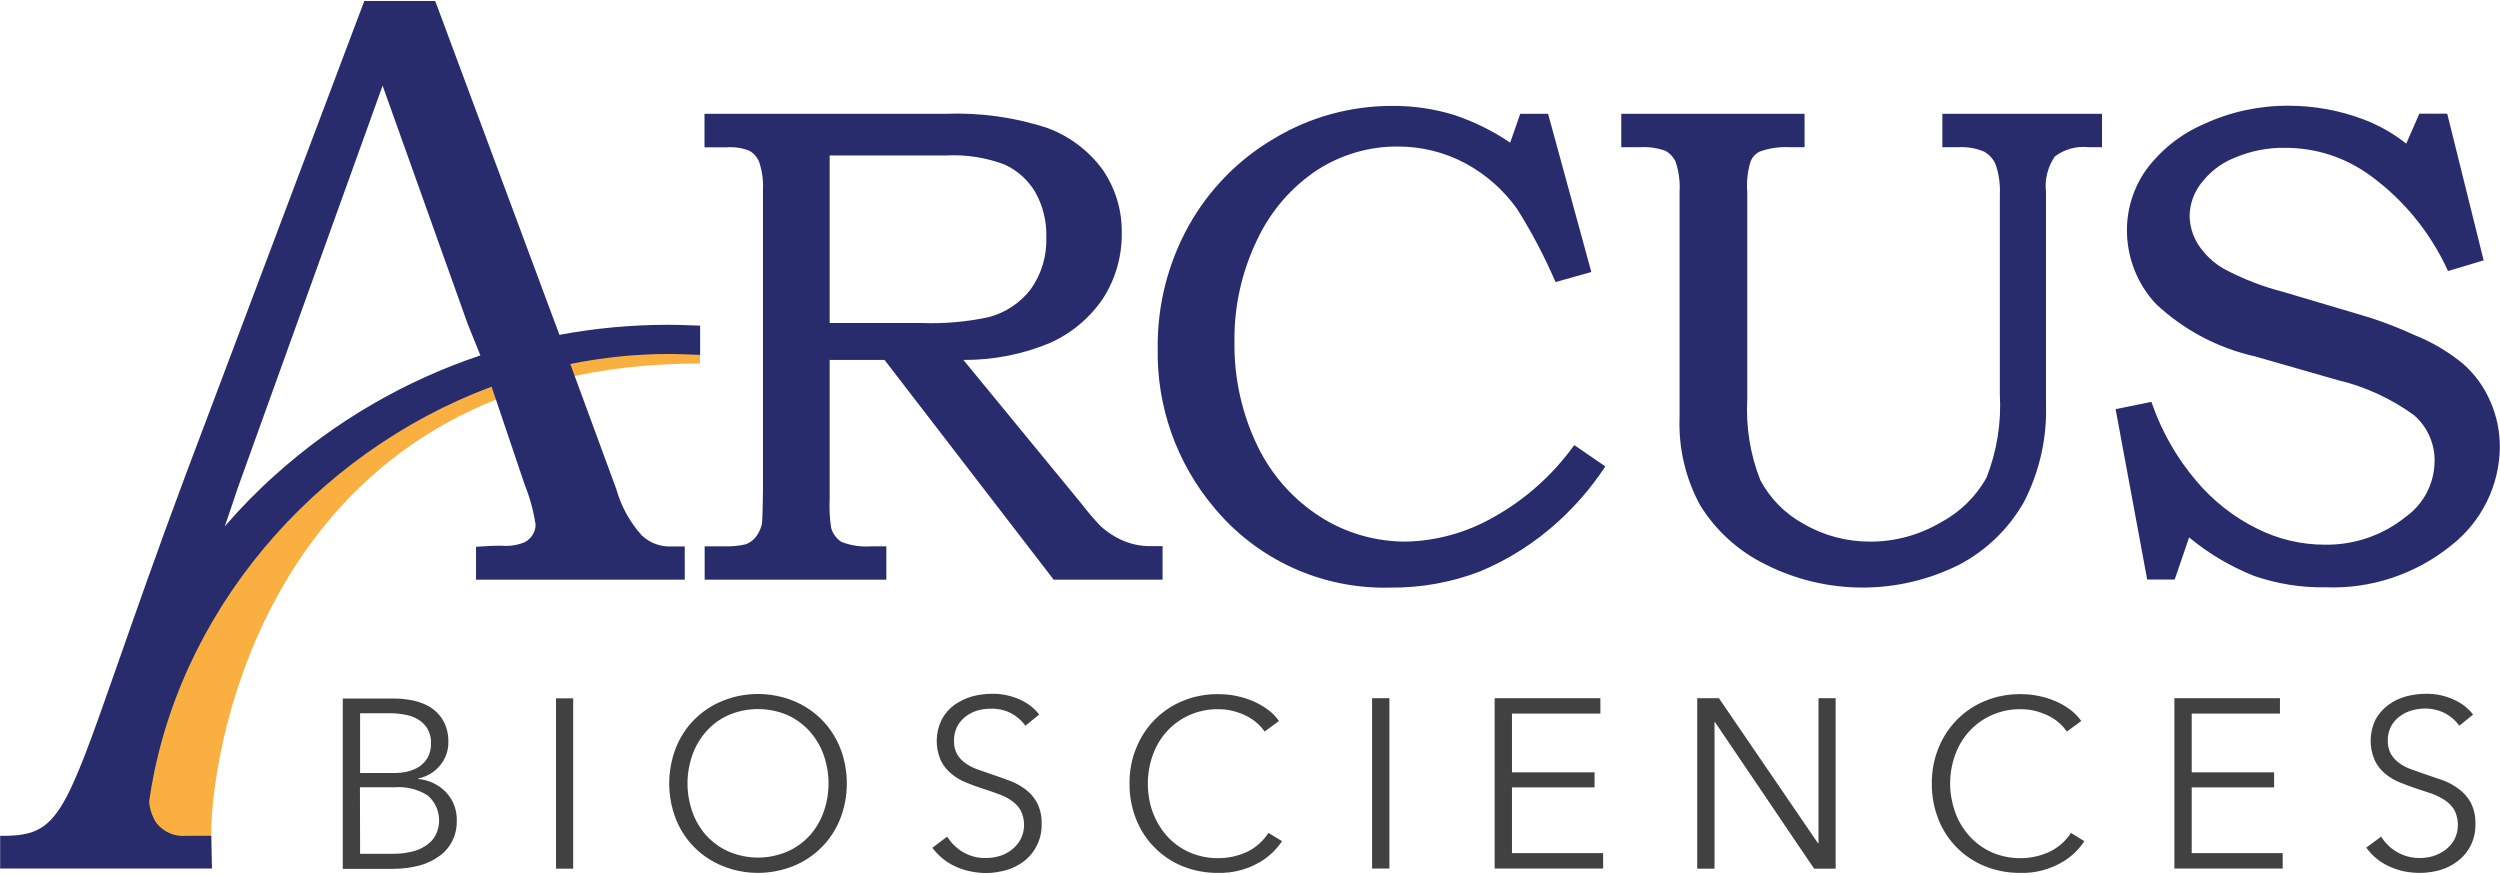
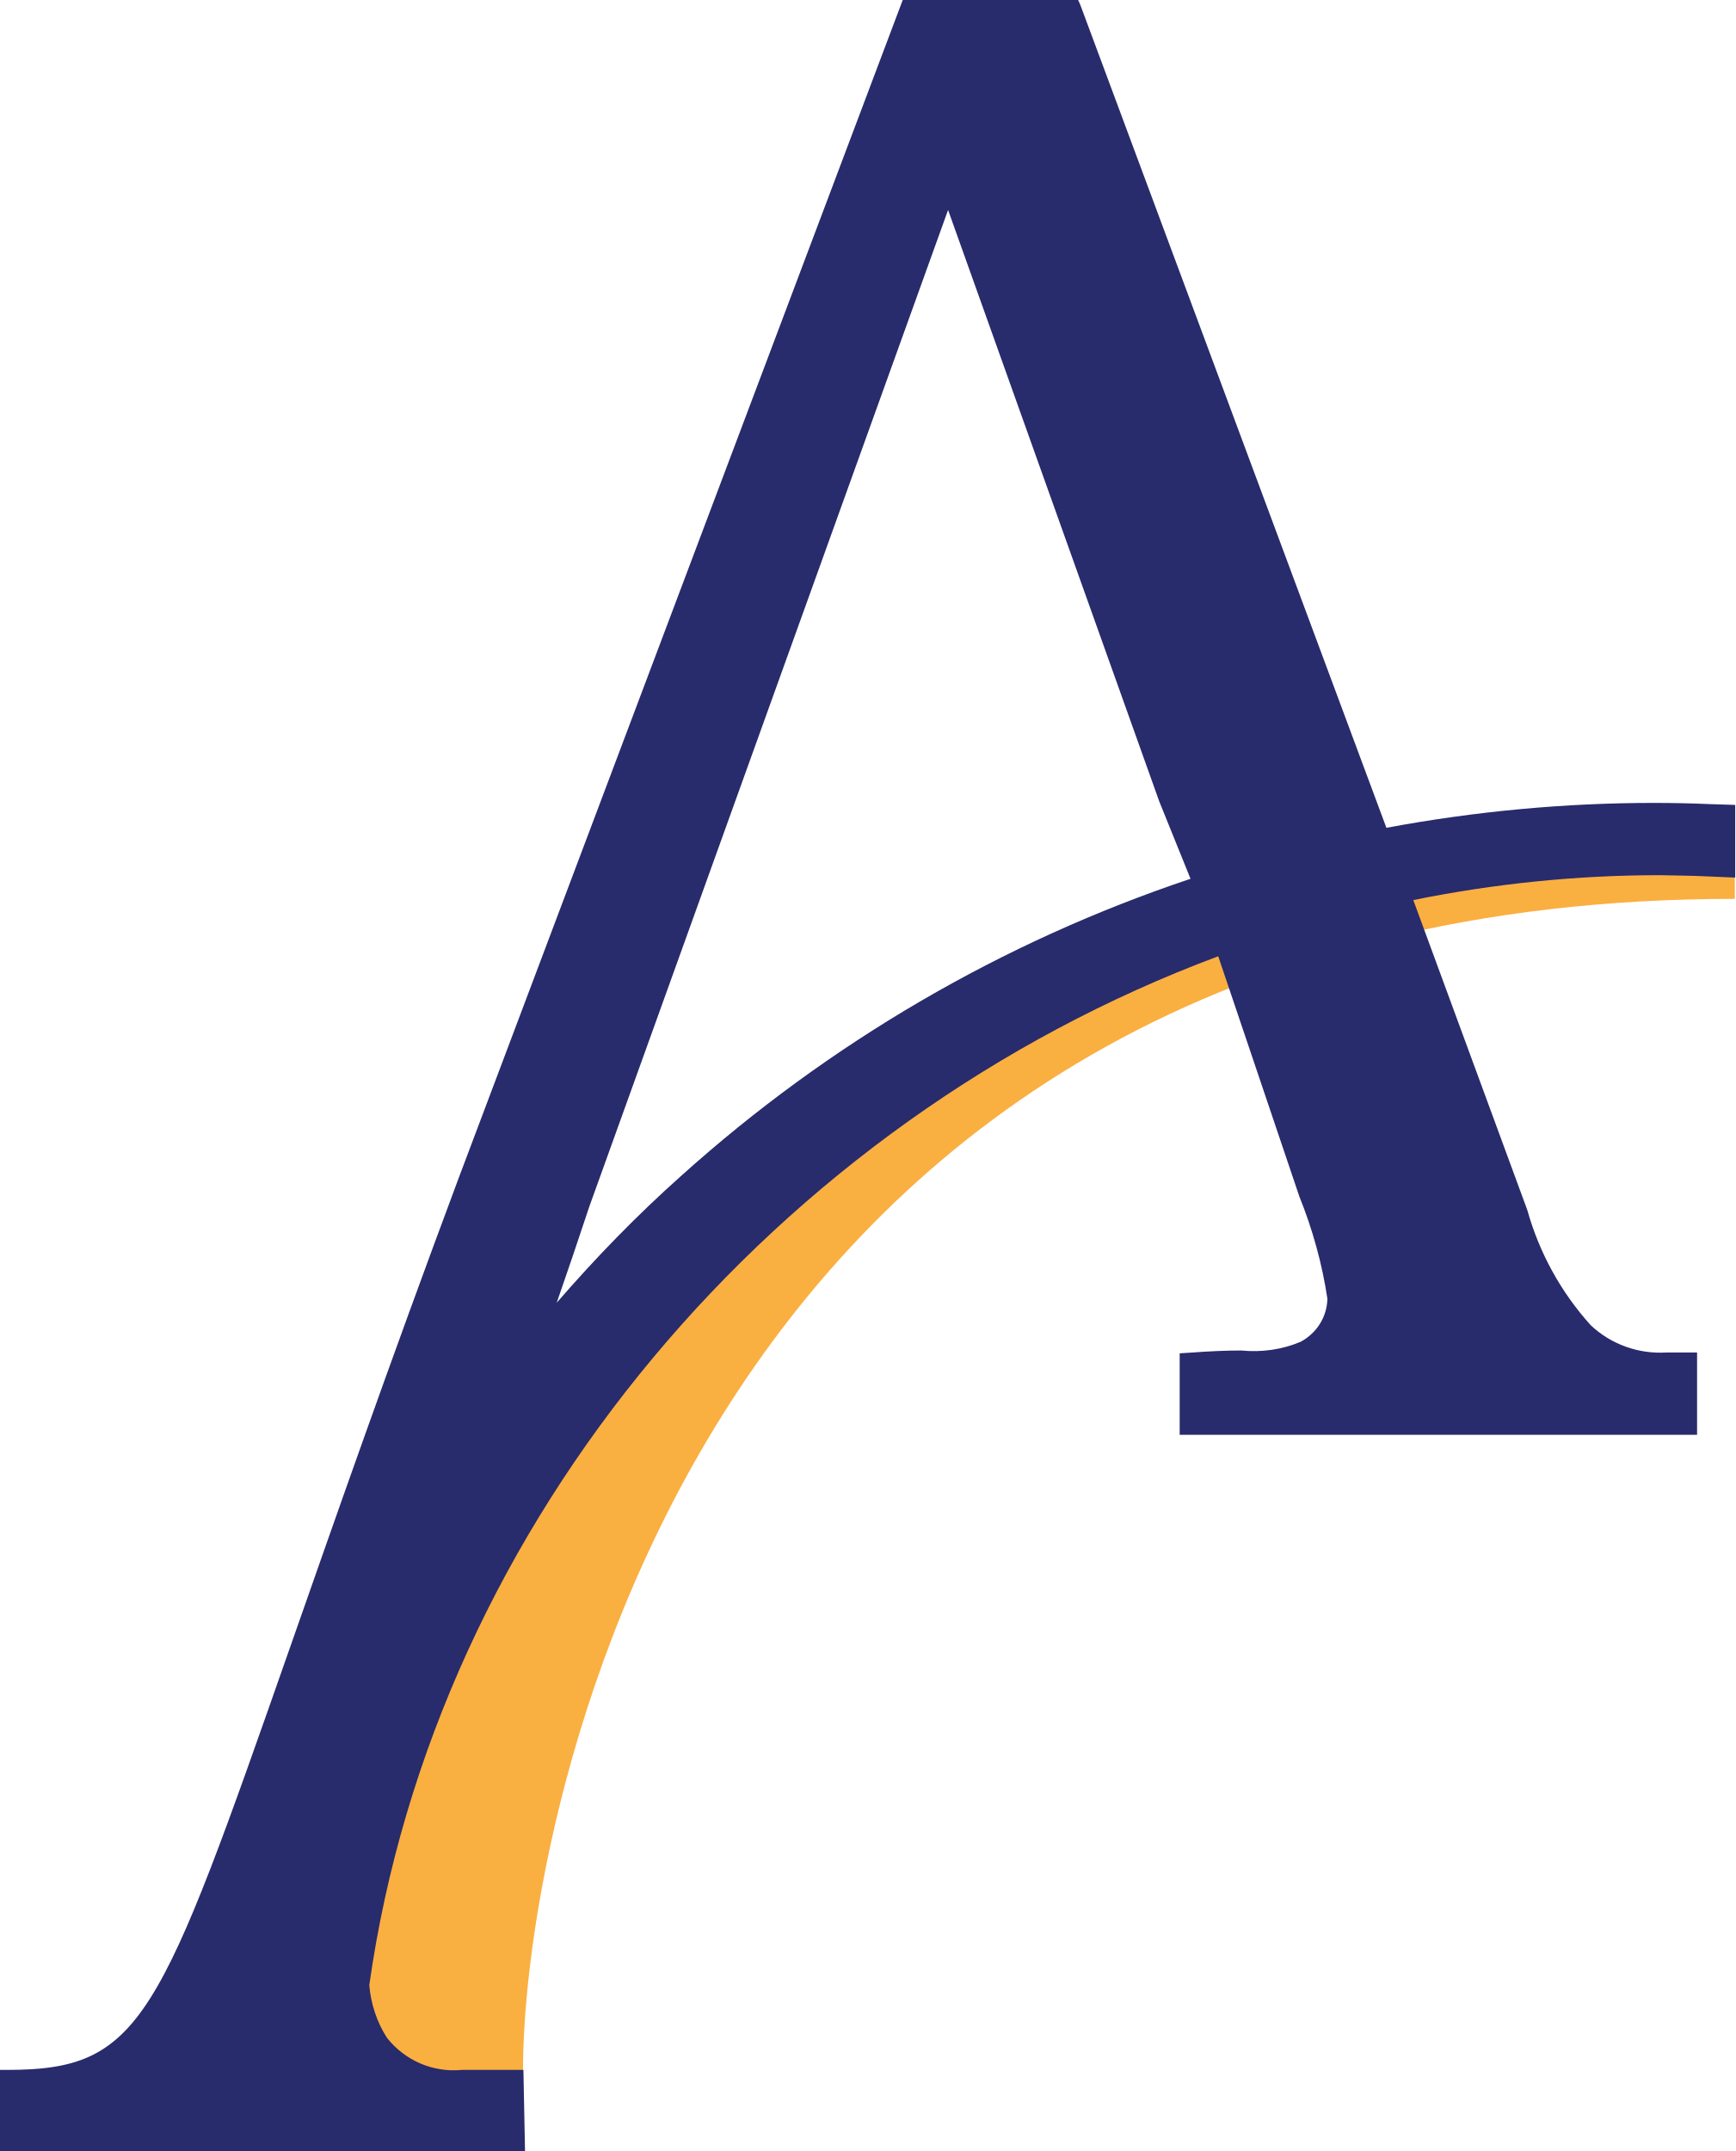
- <svg xmlns="http://www.w3.org/2000/svg" version="1.2" viewBox="0 0 1544 540" width="1544" height="540">
-   <style>.a{fill:#faaf41}.b{fill:#282b6c}.c{fill:#424142}</style>
-   <path fill-rule="evenodd" class="a" d="m432.3 219.1v5.4c-259 0-301.9 228.5-301.9 291.7 0 20.2-68.6 19.8-47.2-35.6 104.1-313.8 349.1-261.5 349.1-261.5z" />
-   <path fill-rule="evenodd" class="b" d="m711.2 337.3h6.8v20.7h-67.3l-0.5-0.7-103.9-135h-33.9v85.8c-0.3 6 0 12 0.9 17.9 1 3.6 3.3 6.7 6.4 8.7 6 2.3 12.3 3.2 18.6 2.7h9.1v20.6h-112.2v-20.6h11.5c4.8 0.2 9.5-0.2 14.1-1.3 2.4-1 4.5-2.5 6-4.5 1.9-2.4 3.2-5.3 3.8-8.3 0.1-0.7 0.4-4.4 0.6-20.2v-186c0.3-5.8-0.5-11.5-2.3-17-1.2-3-3.3-5.4-6.1-7-4.5-1.8-9.4-2.5-14.3-2.1h-13.4v-20.7h148.4c21.6-0.9 43.3 2.1 63.8 8.9 13.5 5.1 25.2 14 33.7 25.6 7.9 11.5 12 25.1 11.8 39 0.2 14.3-3.8 28.4-11.5 40.4-8.2 12.2-19.7 21.8-33.1 27.7-16.8 7-34.9 10.5-53.2 10.4l73 88.9q5.5 7.2 11.8 13.8c4.3 3.9 9.2 7 14.5 9.2 5.4 2.2 11.1 3.2 16.9 3.1zm-65-190.9c0.3-9.7-2.1-19.4-6.9-27.9-4.4-7.3-10.9-13.2-18.7-16.8-11.5-4.4-23.8-6.3-36.1-5.7h-72.1v103.5h56.8c13.9 0.5 27.7-0.7 41.3-3.6 10.4-2.7 19.6-8.8 26.1-17.3 6.7-9.4 10-20.7 9.6-32.2z" />
-   <path fill-rule="evenodd" class="b" d="m972.3 274.9l19.1 13.1-0.9 1.5q-11.9 17.7-27.6 32.1c-14.3 13.2-30.8 23.8-48.8 31.3-17.7 6.8-36.6 10.2-55.6 10-42 1.1-82.2-17.2-108.9-49.7-23-27.4-35.3-62.3-34.6-98.1-0.3-26.5 6.3-52.6 19.2-75.8 12.5-22.3 30.7-40.9 52.8-53.8 21.9-13.2 47.1-20.1 72.7-20.1 13.1-0.1 26.1 1.8 38.7 5.7 12.1 4.1 23.7 9.8 34.3 17l6.2-17.8h17.2l26.7 97.7-22.1 6.2-0.6-1.4c-6.6-15.1-14.3-29.7-23.1-43.7-8.3-11.7-19.2-21.3-31.9-28.2-12.9-6.9-27.3-10.5-42-10.4-17.6-0.1-34.8 5-49.6 14.5-16 10.6-28.7 25.4-36.9 42.7-9.6 19.7-14.5 41.4-14.2 63.4-0.3 22.4 4.6 44.6 14.4 64.7 8.7 17.8 22.1 32.9 38.8 43.5 15.7 10 34 15.2 52.6 15.2 19.2-0.4 38-5.7 54.6-15.3 19.1-10.7 35.6-25.4 48.5-43zm227.3-204.6h98.6v20.6h-8.3c-7.4-0.8-14.8 1.2-20.8 5.7-4.4 6.4-6.4 14.2-5.5 21.9v131c0.7 21.1-4 41.9-13.7 60.7-9.3 16.3-23.1 29.7-39.8 38.5-37.8 19-82.4 18.9-120.1-0.3-16.4-8.1-30.2-20.6-39.9-36.2-9.1-16.6-13.5-35.4-12.8-54.3v-139.4c0.4-6.1-0.4-12.3-2.3-18.2-1.2-3-3.5-5.5-6.3-7.1-4.9-1.8-10.2-2.6-15.5-2.3h-11.9v-20.6h113.2v20.6h-9c-6.3-0.3-12.5 0.5-18.4 2.6-2.7 1.2-4.8 3.4-5.9 6.1-1.9 6.1-2.6 12.5-2.1 18.9v128c-0.9 17.1 1.8 34.2 8.1 50.1 6.1 11.4 15.4 20.8 26.8 27 12.6 7.3 26.8 11 41.4 10.9 15.1 0 30-4.1 43.1-11.8 11.9-6.3 21.8-15.9 28.4-27.8 6.4-16.3 9.2-33.9 8.2-51.4v-123.2c0.3-6.3-0.5-12.7-2.6-18.7-1.4-3.4-4-6.2-7.2-8-5.1-2.1-10.5-3-16-2.7h-9.7zm344.3 206.1c-0.3 23.7-11.4 46-30.2 60.6-21.9 17.7-49.6 26.9-77.7 25.7-15 0.3-29.9-2.2-44.1-7.1-14.4-5.8-27.9-13.7-39.9-23.7l-8.9 26h-17l-19.5-105.2 22.1-4.5 0.5 1.4c6.1 17.4 15.4 33.5 27.3 47.5 10.4 12.3 23.1 22.3 37.5 29.4 13 6.5 27.2 9.9 41.7 9.9 18.3 0.3 36-5.8 50.2-17.3 10.9-7.8 17.4-20.3 17.7-33.7 0.3-11.1-4.3-21.7-12.7-29-14.2-10.3-30.3-17.7-47.3-21.7l-50.9-14.6c-22.9-5.1-44-16.3-61.1-32.3-11.6-12.3-18-28.7-18-45.6 0-13.3 4.1-26.3 11.7-37.1 9.2-12.5 21.5-22.3 35.7-28.4 16.5-7.7 34.4-11.5 52.5-11.4 15.6 0 31.2 2.8 45.8 8.3 9.7 3.6 18.7 8.7 26.8 15.1l8.1-18.5h17.2l22.5 90.6-22 6.6-0.6-1.3c-10.6-22.8-26.8-42.6-47-57.4-15.4-11.4-34-17.5-53.1-17.4-10.8-0.2-21.6 2-31.5 6.3-8.2 3.3-15.3 8.9-20.6 16-4.3 5.7-6.7 12.6-6.8 19.7 0.1 6.2 1.9 12.3 5.2 17.6 4.1 6.3 9.6 11.5 16.1 15.2 11.5 6.1 23.7 10.9 36.3 14.1l53.2 15.8q14.6 4.7 28.5 11.1c10.7 4.3 20.6 10.2 29.5 17.5 7.2 6.3 12.9 14.1 16.7 22.8 4.1 9.1 6.2 19 6.1 29zm-1130.3-57.8c-20.6 0-41.2 2.1-61.4 6.2l28.4 77.2c3 10.7 8.4 20.5 15.8 28.7 5.1 4.8 11.9 7.2 18.8 6.8h7.7v20.5h-128.9v-20.3l3.2-0.2c4.1-0.3 8.1-0.5 12.1-0.5 5.1 0.5 10.2-0.2 14.9-2.2 4-2.2 6.5-6.2 6.6-10.7-1.3-8.7-3.7-17.3-7-25.5l-20.2-59.8c-109.9 41-195.1 140.3-211.5 256.3 0.4 4.7 1.9 9.2 4.4 13.1 4.5 5.7 11.5 8.7 18.7 8h15.3l0.4 20.2h-130.8v-20.2h1.7c33.7 0 37.9-12.1 71-106.5 10.6-30.2 23.7-67.8 41.7-116l110.5-293.1h43.7l0.5 1.1 76.3 205.1c22-4.1 44.3-6.2 66.7-6.2 4.6 0 9.3 0.1 13.9 0.3l6.3 0.2v18.1l-7-0.3c-3.9-0.2-7.9-0.2-11.8-0.3zm-116.9 0.9l-7.8-19.3-52.6-147.3-89.4 248.3q-4 12.1-8.1 23.9c9.7-11.2 20-21.8 31-31.6 36.8-33.1 80-58.3 126.9-74z" />
-   <path fill-rule="evenodd" class="c" d="m211.7 431.4h31.3q6.1 0 12 1.2c3.9 0.8 7.6 2.2 11 4.3 3.2 2.1 5.9 4.9 7.8 8.3 2.2 4 3.2 8.5 3.1 13.1 0.1 5.2-1.7 10.3-5.1 14.4-3.4 4.2-8.2 7-13.5 8.1v0.3c6.5 0.6 12.5 3.4 17 8 4.7 4.9 7.1 11.5 6.8 18.3 0.1 8.4-3.8 16.3-10.6 21.2-3.7 2.7-7.8 4.7-12.3 5.9-5.3 1.4-10.8 2.1-16.3 2.1h-31.2zm10.7 46h21.5q3.9 0 7.8-0.9 3.9-0.9 7.2-3c2.2-1.5 4-3.5 5.3-5.7 1.4-2.8 2.1-5.8 2-8.9 0.1-2.9-0.6-5.9-2-8.5-1.3-2.3-3.2-4.3-5.4-5.7-2.5-1.6-5.2-2.7-8.1-3.2q-4.8-1-9.8-1h-18.5zm0 49.9h19.9q5.6 0.1 11-1.1c3.3-0.6 6.4-1.8 9.2-3.6 2.6-1.6 4.8-3.7 6.3-6.4 4.5-8.3 2.5-18.7-4.6-24.9-6-3.8-13-5.6-20-5.1h-21.9zm131.6-96v105.2h-10.6v-105.2zm169 52.6c0 7.5-1.4 15.1-4.2 22.1-5.3 13.2-15.7 23.6-28.9 28.9-14 5.6-29.6 5.6-43.5 0-13.2-5.3-23.7-15.7-28.9-28.9-5.6-14.2-5.6-30 0-44.3 5.2-13.2 15.7-23.6 28.9-28.9 13.9-5.6 29.5-5.6 43.5 0 13.2 5.3 23.6 15.7 28.9 28.9 2.8 7 4.2 14.6 4.2 22.2zm-11.3 0c0-6-1-11.9-3-17.6-1.9-5.4-4.8-10.3-8.6-14.6-3.9-4.3-8.5-7.7-13.8-10.1-11.6-4.9-24.7-4.9-36.3 0-5.3 2.4-10 5.8-13.8 10.1-3.8 4.3-6.7 9.2-8.6 14.6-4 11.4-4 23.7 0 35.1 1.9 5.4 4.8 10.3 8.6 14.6 3.9 4.2 8.5 7.6 13.8 9.9 11.6 5 24.7 5 36.3 0 5.3-2.3 9.9-5.7 13.8-9.9 3.8-4.3 6.7-9.2 8.6-14.6 2-5.6 3-11.6 3-17.5zm121.6-35.7c-2.3-3.2-5.3-5.8-8.8-7.7-4-2-8.4-3-12.9-2.8q-4 0-7.9 1.1c-2.6 0.8-5.1 2-7.3 3.7-2.1 1.6-3.9 3.7-5.2 6.1-1.4 2.8-2.1 5.8-2 8.9-0.1 2.9 0.5 5.7 1.9 8.3 1.3 2.2 3.1 4.1 5.1 5.5q3.4 2.4 7.3 3.8 4.1 1.5 8.6 3 5.4 1.8 11 3.9c3.6 1.3 7 3.1 10.1 5.4 3 2.2 5.5 5.1 7.3 8.4 2 4.1 3 8.5 2.8 13 0.3 9-3.8 17.6-10.9 23.1-3.3 2.5-7 4.4-11 5.5-4 1.1-8.2 1.8-12.4 1.8-3.2 0-6.4-0.4-9.5-1-3.1-0.6-6.2-1.6-9.1-2.9-2.9-1.3-5.6-2.9-8-4.9-2.5-2-4.7-4.3-6.6-6.8l9.2-6.9c2.4 3.9 5.7 7.1 9.6 9.5 4.4 2.5 9.4 3.9 14.5 3.7 2.8 0 5.5-0.4 8.2-1.2 2.7-0.8 5.3-2.1 7.5-3.9 2.3-1.7 4.1-3.9 5.5-6.4 2.9-5.6 2.9-12.3 0-18-1.4-2.4-3.4-4.5-5.7-6-2.5-1.8-5.3-3.1-8.2-4.1q-4.6-1.7-9.6-3.3-5.1-1.6-10.3-3.8-4.9-1.9-9-5.4c-2.8-2.3-5-5.1-6.5-8.2-3.5-8.1-3.3-17.3 0.6-25.2 1.9-3.6 4.6-6.7 7.9-9.1 3.3-2.3 7-4.1 10.9-5.2 3.8-1 7.7-1.6 11.7-1.6 6.3-0.2 12.6 1.1 18.3 3.8 4.4 2 8.4 5.1 11.4 9zm158.5 71.3c-1.9 2.8-4 5.3-6.5 7.6-2.6 2.4-5.6 4.6-8.8 6.2-3.4 1.9-7.1 3.3-11 4.3-4.3 1.1-8.7 1.6-13.1 1.5-7.5 0.1-15-1.3-22-4.1-13.1-5.3-23.5-15.8-28.7-29-2.8-7-4.2-14.5-4.1-22.1-0.1-7.6 1.3-15.1 4.2-22.1 5.3-13.2 15.7-23.7 28.9-29 6.9-2.8 14.3-4.2 21.7-4.1 7.6 0 15 1.5 21.9 4.5 3.1 1.4 6.1 3.1 8.9 5.2 2.6 1.9 4.8 4.2 6.7 6.9l-8.9 6.5q-1.9-2.8-4.4-5c-2-1.8-4.2-3.3-6.5-4.5-2.6-1.3-5.3-2.3-8.1-3.1q-4.6-1.2-9.4-1.2c-6.4-0.1-12.6 1.2-18.4 3.8-5.2 2.4-9.9 5.8-13.7 10.1-3.8 4.2-6.7 9.2-8.6 14.6-2 5.6-3 11.6-3 17.5 0 6 1 11.9 3 17.6 2 5.3 4.9 10.3 8.7 14.6 3.9 4.3 8.5 7.7 13.8 10.1 5.7 2.5 11.9 3.8 18.2 3.7 5.9 0 11.8-1.3 17.2-3.7 5.6-2.6 10.3-6.8 13.6-11.9zm66.3-88.3v105.2h-10.7v-105.2zm75.7 95.7h56.3v9.5h-67v-105.2h65.3v9.5h-54.6v36.3h51v9.3h-51zm189-6.1h0.3v-89.6h10.6v105.3h-13.3l-61.2-90.5h-0.3v90.5h-10.7v-105.3h13.4zm164.5-1.3c-1.8 2.8-4 5.3-6.4 7.6q-4 3.7-8.8 6.2c-3.5 1.9-7.2 3.3-11 4.3q-6.4 1.7-13.2 1.5c-7.5 0.1-15-1.3-22-4.1-13.1-5.3-23.5-15.7-28.7-28.9-2.8-7.1-4.2-14.6-4.1-22.2-0.1-7.6 1.3-15.1 4.2-22.1 5.3-13.2 15.7-23.7 28.9-29 6.9-2.8 14.3-4.2 21.8-4.1 7.5 0 14.9 1.5 21.8 4.5 3.2 1.4 6.2 3.1 8.9 5.2 2.6 1.9 4.8 4.3 6.7 6.9l-8.9 6.5c-1.3-1.8-2.7-3.5-4.4-5-2-1.8-4.1-3.3-6.5-4.5-2.5-1.3-5.3-2.3-8.1-3.1-3-0.8-6.2-1.2-9.4-1.2-6.3-0.1-12.6 1.2-18.3 3.8-5.3 2.4-9.9 5.8-13.8 10.1-3.8 4.2-6.7 9.2-8.6 14.6-2 5.6-3 11.6-3 17.5 0 6 1.1 11.9 3.1 17.6 1.9 5.4 4.9 10.3 8.7 14.6 3.8 4.3 8.5 7.7 13.7 10.1 5.7 2.5 11.9 3.8 18.2 3.7 6 0 11.8-1.3 17.2-3.7 5.6-2.6 10.4-6.7 13.7-11.9zm66.3 7.4h56.2v9.5h-66.9v-105.2h65.2v9.5h-54.5v36.3h50.9v9.3h-50.9zm165.3-78.7c-2.3-3.2-5.3-5.8-8.8-7.7-4-2-8.5-3-12.9-2.9q-4.1 0.1-7.9 1.2c-2.6 0.8-5.1 2-7.3 3.7-2.2 1.6-4 3.7-5.3 6.1-1.4 2.8-2.1 5.8-2 8.8-0.1 2.9 0.6 5.8 2 8.4 1.3 2.1 3 4 5.1 5.5 2.2 1.6 4.7 2.9 7.3 3.8q4 1.5 8.5 3 5.5 1.8 11.1 3.8c3.6 1.3 7 3.2 10 5.5 3 2.2 5.5 5.1 7.3 8.4 2 4.1 3 8.5 2.8 13 0.3 9-3.7 17.6-10.9 23-3.3 2.6-7 4.4-11 5.6-4 1.1-8.2 1.7-12.4 1.7q-4.8 0-9.5-0.9-4.7-1-9-2.9c-2.9-1.3-5.6-2.9-8.1-4.9-2.4-2-4.6-4.3-6.5-6.9l9.2-6.8c2.4 3.9 5.7 7.1 9.6 9.4 4.4 2.6 9.4 3.9 14.5 3.8 2.7 0 5.5-0.4 8.1-1.2 2.8-0.9 5.3-2.2 7.6-3.9 2.2-1.7 4.1-3.9 5.5-6.4 2.8-5.6 2.8-12.3 0-18-1.5-2.4-3.4-4.5-5.8-6.1q-3.8-2.5-8.1-4.1-4.6-1.6-9.7-3.2-5-1.7-10.2-3.8c-3.3-1.3-6.4-3.2-9.1-5.4-2.7-2.3-4.9-5.1-6.4-8.3-3.5-8-3.3-17.2 0.5-25.1 2-3.6 4.7-6.7 8-9.1 3.3-2.4 6.9-4.1 10.8-5.2 3.9-1 7.8-1.6 11.8-1.6 6.3-0.2 12.5 1.1 18.2 3.8 4.5 2 8.4 5.1 11.5 9z" />
+ <svg xmlns="http://www.w3.org/2000/svg" version="1.2" viewBox="0 0 432.3 535.8" width="432.3" height="535.8" id="svg4">
+   <defs id="defs4" />
+   <style id="style1">.a{fill:#faaf41}.b{fill:#282b6c}.c{fill:#424142}</style>
+   <path fill-rule="evenodd" class="a" d="m 432.2,218.5 v 5.4 c -259,0 -301.9,228.5 -301.9,291.7 0,20.2 -68.6,19.8 -47.2,-35.6 C 187.2,166.2 432.2,218.5 432.2,218.5 Z" id="path1" />
+   <path fill-rule="evenodd" class="b" d="m 413.5,218 c -20.6,0 -41.2,2.1 -61.4,6.2 l 28.4,77.2 c 3,10.7 8.4,20.5 15.8,28.7 5.1,4.8 11.9,7.2 18.8,6.8 h 7.7 v 20.5 H 293.9 v -20.3 l 3.2,-0.2 c 4.1,-0.3 8.1,-0.5 12.1,-0.5 5.1,0.5 10.2,-0.2 14.9,-2.2 4,-2.2 6.5,-6.2 6.6,-10.7 -1.3,-8.7 -3.7,-17.3 -7,-25.5 L 303.5,238.2 C 193.6,279.2 108.4,378.5 92,494.5 c 0.4,4.7 1.9,9.2 4.4,13.1 4.5,5.7 11.5,8.7 18.7,8 h 15.3 l 0.4,20.2 H 0 v -20.2 h 1.7 c 33.7,0 37.9,-12.1 71,-106.5 10.6,-30.2 23.7,-67.8 41.7,-116 L 224.9,0 h 43.7 l 0.5,1.1 76.3,205.1 c 22,-4.1 44.3,-6.2 66.7,-6.2 4.6,0 9.3,0.1 13.9,0.3 l 6.3,0.2 v 18.1 l -7,-0.3 c -3.9,-0.2 -7.9,-0.2 -11.8,-0.3 z m -116.9,0.9 -7.8,-19.3 -52.6,-147.3 -89.4,248.3 c -2.667,8.067 -5.367,16.033 -8.1,23.9 9.7,-11.2 20,-21.8 31,-31.6 36.8,-33.1 80,-58.3 126.9,-74 z" id="path3" />
</svg>
